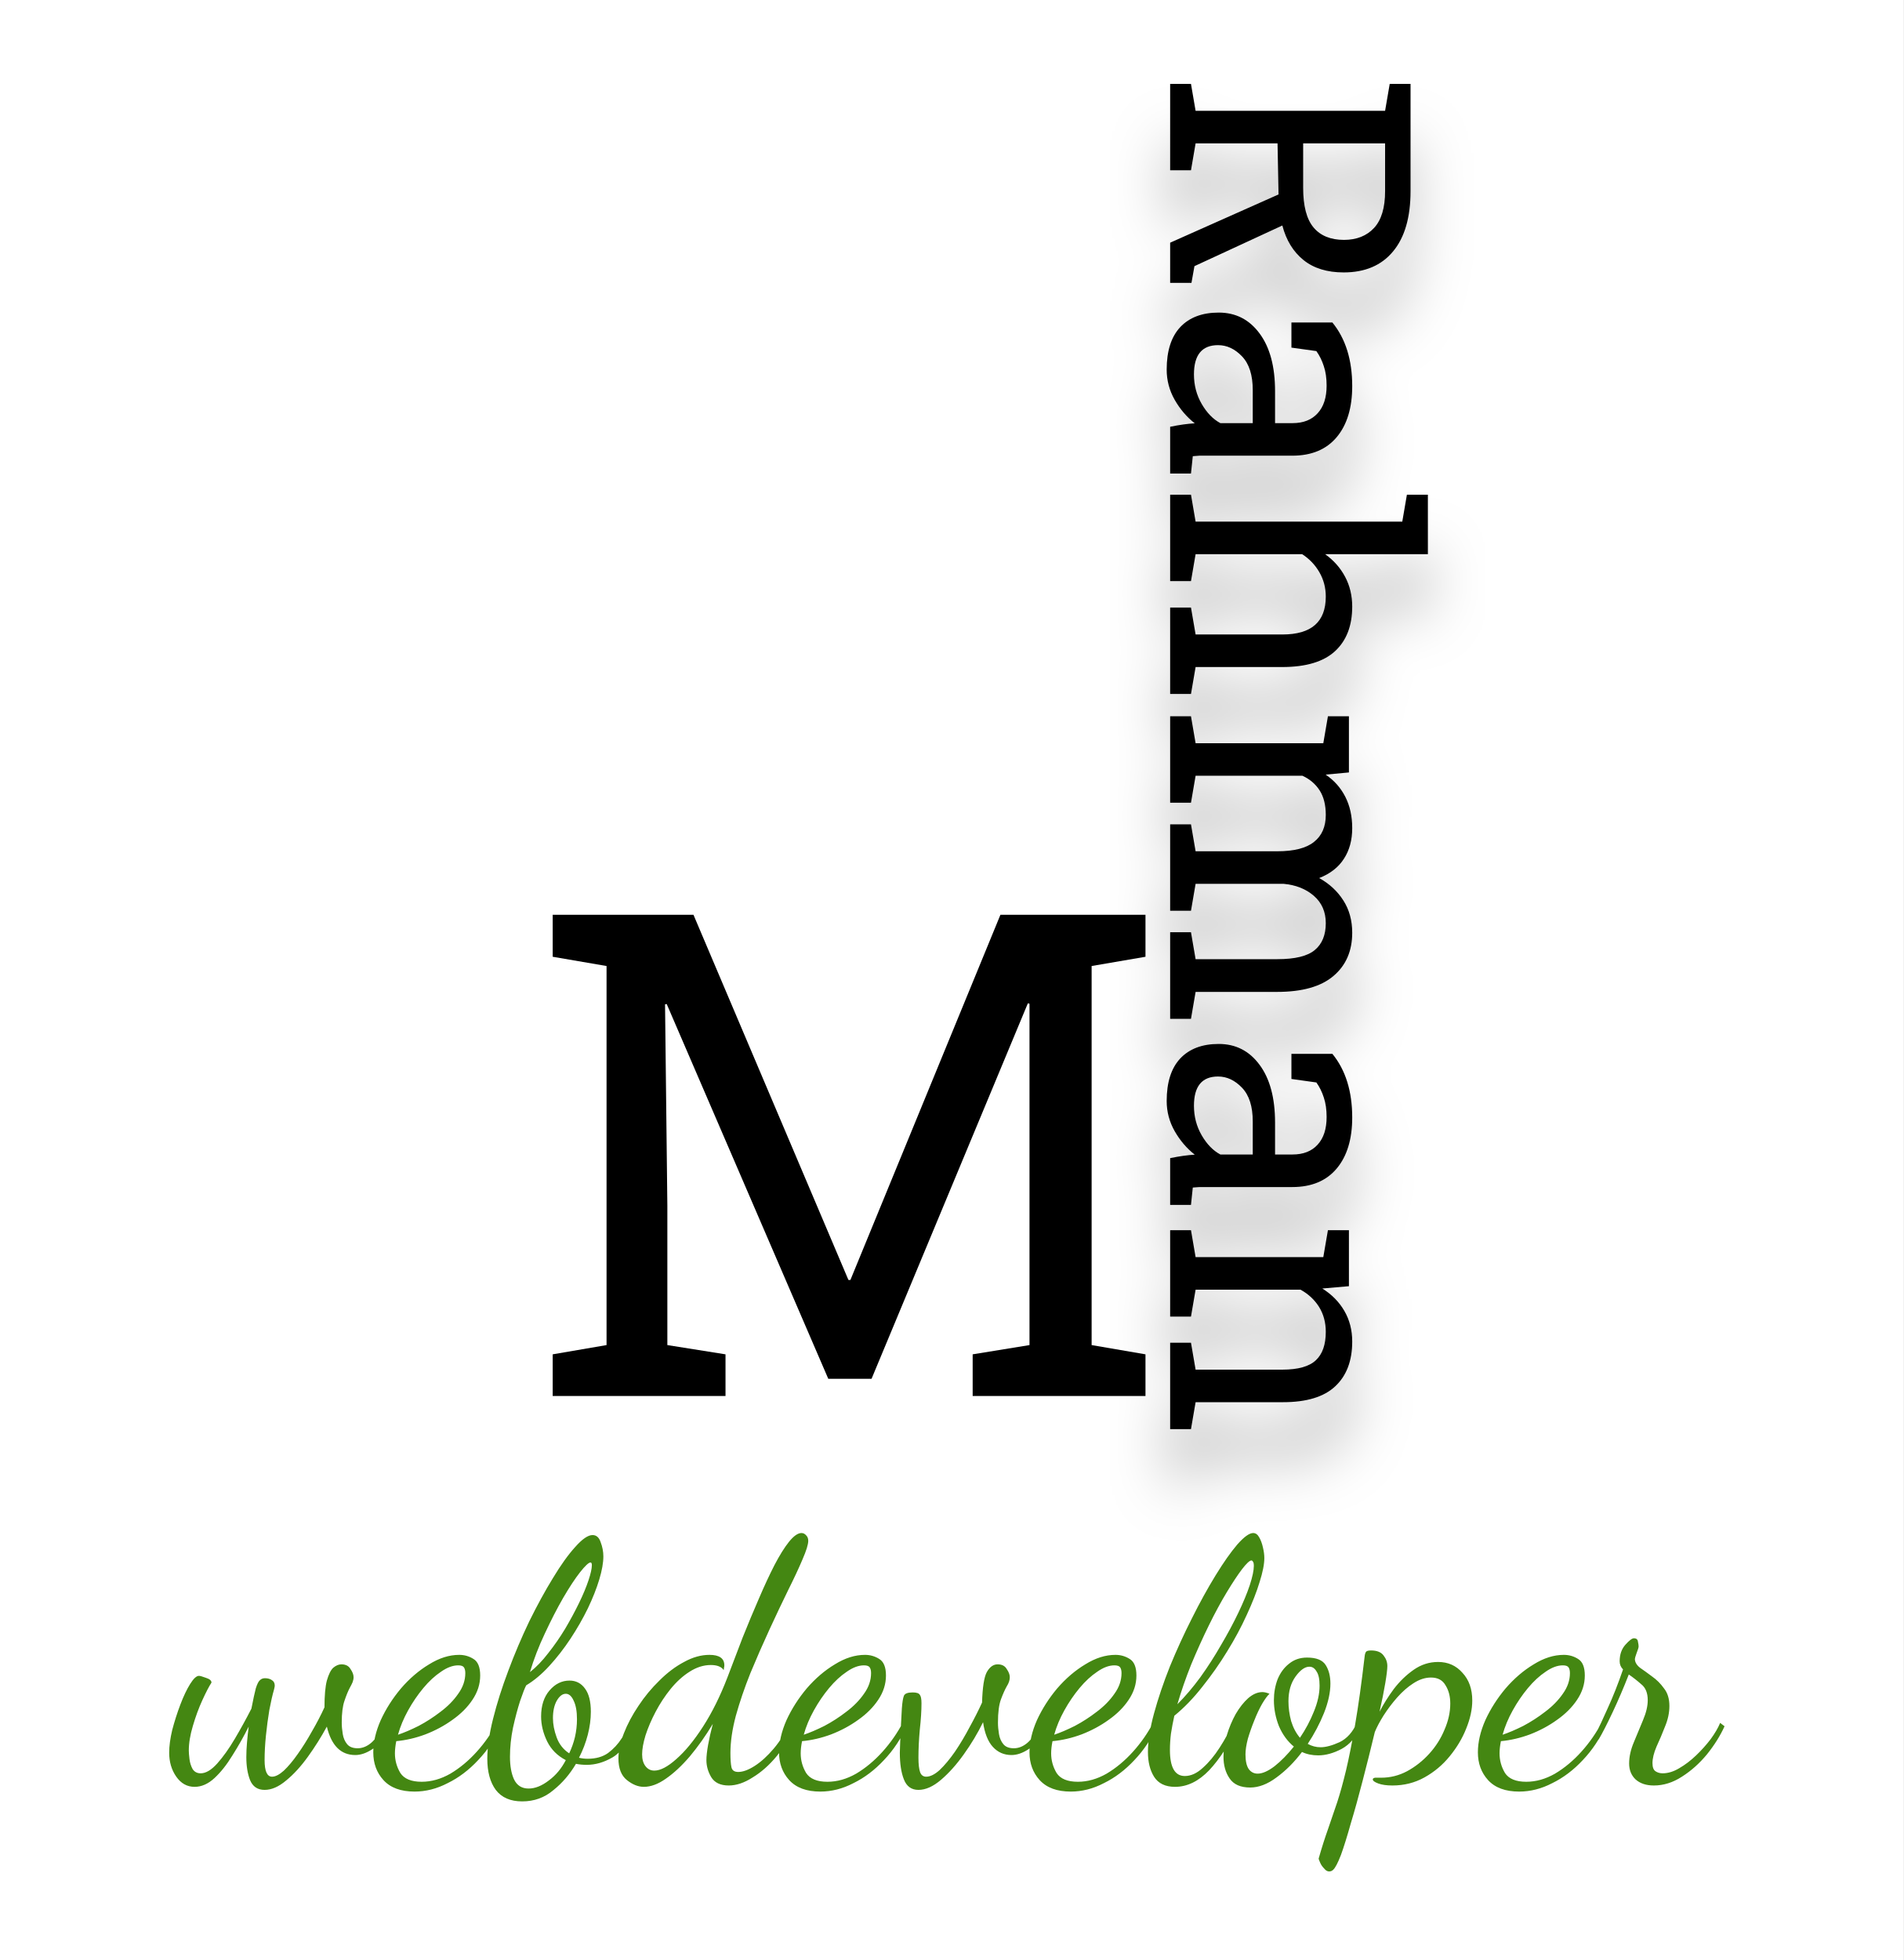
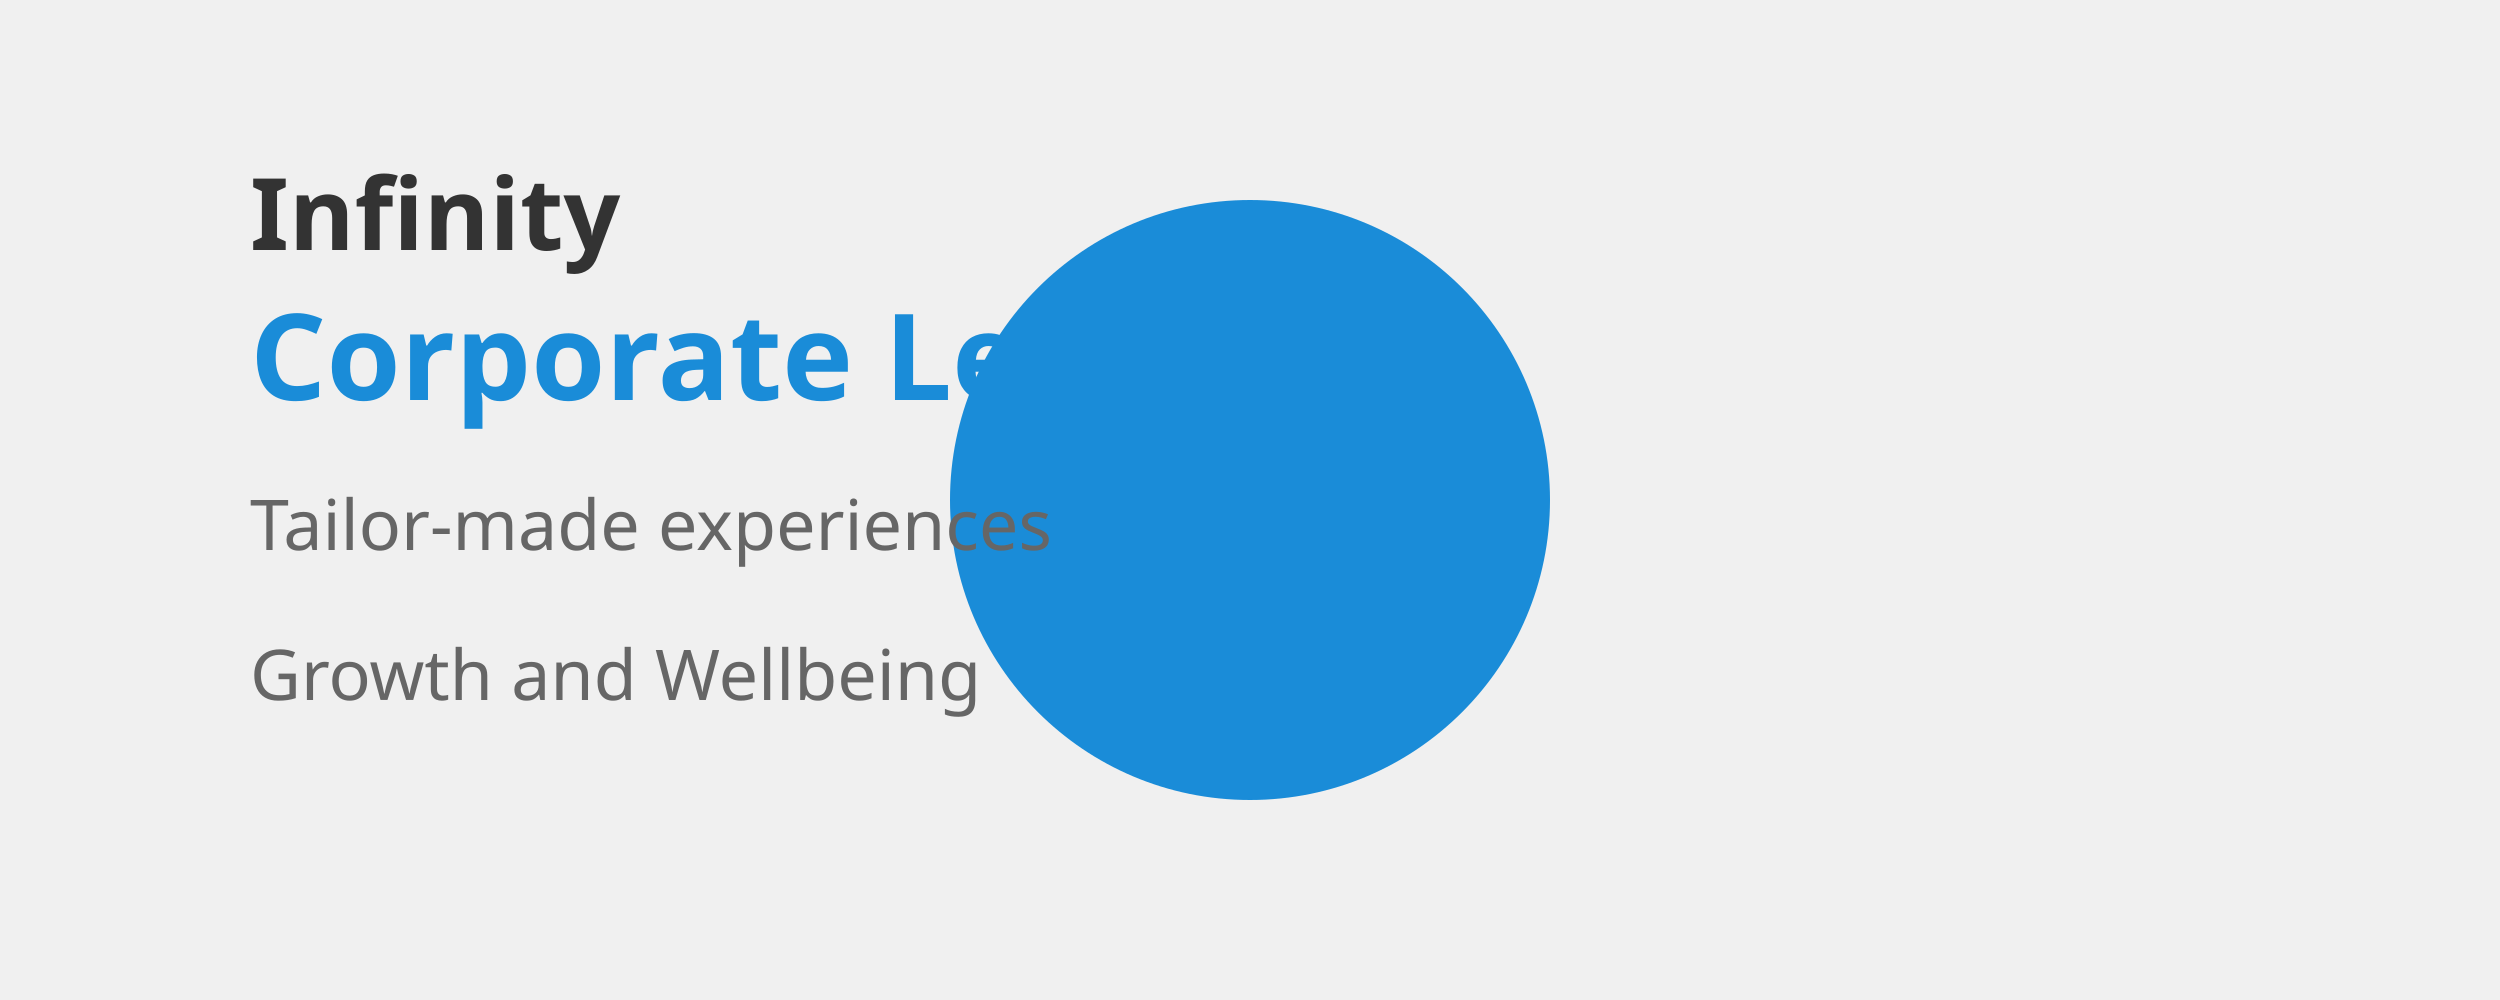
- <svg xmlns="http://www.w3.org/2000/svg" width="135" height="139" viewBox="0 0 135 139" fill="none">
-   <rect width="135" height="139" fill="white" />
-   <path d="M39.203 99V96.047L43.023 95.391V68.508L39.203 67.852V64.875H49.188L60.18 90.773H60.32L70.961 64.875H81.25V67.852L77.43 68.508V95.391L81.25 96.047V99H68.992V96.047L73.023 95.391V71.18L72.906 71.156L61.82 97.781H58.75L47.289 71.203L47.172 71.227L47.336 85.5V95.391L51.461 96.047V99H39.203Z" fill="black" />
-   <g filter="url(#filter0_d)">
-     <path d="M83 5.949H84.477L84.805 7.859L98.246 7.859L98.574 5.949H100.051V13.555C100.051 15.414 99.637 16.84 98.809 17.832C97.988 18.824 96.82 19.32 95.305 19.32C94.133 19.32 93.184 19.027 92.457 18.441C91.731 17.855 91.231 17.039 90.957 15.992L84.723 18.875L84.512 20.059L83 20.059V17.211L90.688 13.789L90.617 10.168H84.805L84.477 12.078H83V5.949ZM92.434 10.168V13.32C92.434 14.609 92.68 15.547 93.172 16.133C93.664 16.719 94.383 17.012 95.328 17.012C96.227 17.012 96.938 16.73 97.461 16.168C97.984 15.605 98.246 14.734 98.246 13.555V10.168L92.434 10.168ZM82.754 26.211C82.754 24.891 83.074 23.887 83.715 23.199C84.363 22.512 85.273 22.168 86.445 22.168C87.648 22.168 88.613 22.66 89.34 23.645C90.074 24.629 90.441 25.996 90.441 27.746V30.008H91.684C92.449 30.008 93.043 29.773 93.465 29.305C93.887 28.844 94.098 28.191 94.098 27.348C94.098 26.816 94.031 26.355 93.898 25.965C93.773 25.574 93.598 25.219 93.371 24.898L91.602 24.652V22.871H94.508C95.445 24.02 95.914 25.523 95.914 27.383C95.914 28.922 95.547 30.129 94.812 31.004C94.078 31.879 93.027 32.316 91.66 32.316H85.555C85.391 32.316 85.231 32.316 85.074 32.316C84.918 32.324 84.762 32.336 84.606 32.352L84.477 33.582H83V30.266C83.641 30.133 84.223 30.051 84.746 30.02C84.176 29.574 83.699 29.016 83.316 28.344C82.941 27.68 82.754 26.969 82.754 26.211ZM84.688 26.551C84.688 27.316 84.871 28.016 85.238 28.648C85.606 29.281 86.047 29.734 86.562 30.008H88.859V27.664C88.859 26.602 88.606 25.805 88.098 25.273C87.59 24.742 87.023 24.477 86.398 24.477C85.258 24.477 84.688 25.168 84.688 26.551ZM83 35.082H84.477L84.805 36.992H99.465L99.793 35.082H101.281V39.301H93.992C94.602 39.738 95.074 40.273 95.41 40.906C95.746 41.539 95.914 42.242 95.914 43.016C95.914 44.375 95.508 45.43 94.695 46.18C93.883 46.93 92.633 47.305 90.945 47.305L84.805 47.305L84.477 49.215H83V43.086H84.477L84.805 44.996L90.969 44.996C93.016 44.996 94.039 44.102 94.039 42.312C94.039 41.68 93.887 41.102 93.582 40.578C93.285 40.062 92.879 39.637 92.363 39.301L84.805 39.301L84.477 41.211H83V35.082ZM83 50.797H84.477L84.805 52.707L93.863 52.707L94.191 50.797H95.68V54.781L94.027 54.934C94.629 55.34 95.094 55.863 95.422 56.504C95.75 57.145 95.914 57.887 95.914 58.73C95.914 59.574 95.719 60.297 95.328 60.898C94.938 61.508 94.352 61.965 93.57 62.27C94.289 62.668 94.859 63.195 95.281 63.852C95.703 64.508 95.914 65.273 95.914 66.148C95.914 67.445 95.469 68.469 94.578 69.219C93.695 69.969 92.363 70.344 90.582 70.344H84.805L84.477 72.254H83V66.113H84.477L84.805 68.023H90.606C91.856 68.023 92.738 67.809 93.254 67.379C93.777 66.949 94.039 66.312 94.039 65.469C94.039 64.664 93.754 64.016 93.184 63.523C92.621 63.039 91.91 62.758 91.051 62.68L84.805 62.68L84.477 64.59H83V58.461H84.477L84.805 60.371L90.606 60.371C91.793 60.371 92.66 60.148 93.207 59.703C93.762 59.266 94.039 58.629 94.039 57.793C94.039 57.09 93.894 56.512 93.606 56.059C93.316 55.605 92.91 55.258 92.387 55.016L84.805 55.016L84.477 56.926H83L83 50.797ZM82.754 78.078C82.754 76.758 83.074 75.754 83.715 75.066C84.363 74.379 85.273 74.035 86.445 74.035C87.648 74.035 88.613 74.527 89.34 75.512C90.074 76.496 90.441 77.863 90.441 79.613V81.875H91.684C92.449 81.875 93.043 81.641 93.465 81.172C93.887 80.711 94.098 80.059 94.098 79.215C94.098 78.684 94.031 78.223 93.898 77.832C93.773 77.441 93.598 77.086 93.371 76.766L91.602 76.519V74.738H94.508C95.445 75.887 95.914 77.391 95.914 79.25C95.914 80.789 95.547 81.996 94.812 82.871C94.078 83.746 93.027 84.184 91.66 84.184H85.555C85.391 84.184 85.231 84.184 85.074 84.184C84.918 84.191 84.762 84.203 84.606 84.219L84.477 85.449H83V82.133C83.641 82 84.223 81.918 84.746 81.887C84.176 81.441 83.699 80.883 83.316 80.211C82.941 79.547 82.754 78.836 82.754 78.078ZM84.688 78.418C84.688 79.184 84.871 79.883 85.238 80.516C85.606 81.148 86.047 81.602 86.562 81.875H88.859V79.531C88.859 78.469 88.606 77.672 88.098 77.141C87.59 76.609 87.023 76.344 86.398 76.344C85.258 76.344 84.688 77.035 84.688 78.418ZM83 87.242H84.477L84.805 89.152H93.863L94.191 87.242H95.68V91.215L93.793 91.379C94.465 91.801 94.984 92.328 95.352 92.961C95.727 93.602 95.914 94.328 95.914 95.141C95.914 96.508 95.512 97.566 94.707 98.316C93.91 99.066 92.676 99.441 91.004 99.441H84.805L84.477 101.352H83V95.223H84.477L84.805 97.133H90.957C92.074 97.133 92.867 96.91 93.336 96.465C93.805 96.027 94.039 95.356 94.039 94.449C94.039 93.785 93.879 93.195 93.559 92.68C93.238 92.172 92.801 91.766 92.246 91.461H84.805L84.477 93.371H83V87.242Z" fill="black" />
-   </g>
-   <path d="M18.768 126.936C18.272 126.936 17.928 126.704 17.736 126.24C17.56 125.792 17.472 125.248 17.472 124.608C17.472 124.288 17.488 123.944 17.52 123.576C17.552 123.192 17.592 122.816 17.64 122.448C17.288 123.152 16.904 123.832 16.488 124.488C16.088 125.144 15.664 125.68 15.216 126.096C14.768 126.512 14.296 126.72 13.8 126.72C13.272 126.72 12.84 126.48 12.504 126C12.168 125.52 12 124.952 12 124.296C12 123.832 12.072 123.296 12.216 122.688C12.376 122.08 12.568 121.48 12.792 120.888C13.016 120.296 13.248 119.808 13.488 119.424C13.728 119.04 13.936 118.848 14.112 118.848C14.192 118.848 14.36 118.896 14.616 118.992C14.872 119.072 15 119.184 15 119.328C14.824 119.6 14.608 120.016 14.352 120.576C14.096 121.136 13.872 121.744 13.68 122.4C13.488 123.04 13.392 123.624 13.392 124.152C13.392 124.28 13.408 124.48 13.44 124.752C13.472 125.008 13.544 125.24 13.656 125.448C13.784 125.656 13.976 125.76 14.232 125.76C14.6 125.76 14.992 125.528 15.408 125.064C15.824 124.6 16.24 124.016 16.656 123.312C17.072 122.608 17.464 121.896 17.832 121.176C17.96 120.52 18.064 120.04 18.144 119.736C18.24 119.432 18.336 119.24 18.432 119.16C18.528 119.064 18.648 119.016 18.792 119.016C19 119.016 19.168 119.064 19.296 119.16C19.424 119.24 19.488 119.368 19.488 119.544C19.488 119.592 19.472 119.68 19.44 119.808C19.328 120.192 19.216 120.68 19.104 121.272C19.008 121.848 18.928 122.448 18.864 123.072C18.8 123.696 18.768 124.28 18.768 124.824C18.768 125.608 18.944 126 19.296 126C19.536 126 19.816 125.856 20.136 125.568C20.456 125.264 20.784 124.872 21.12 124.392C21.472 123.896 21.808 123.36 22.128 122.784C22.464 122.208 22.76 121.64 23.016 121.08C23.016 120.248 23.072 119.616 23.184 119.184C23.312 118.736 23.464 118.432 23.64 118.272C23.832 118.112 24.024 118.032 24.216 118.032C24.52 118.032 24.736 118.144 24.864 118.368C25.008 118.576 25.08 118.768 25.08 118.944C25.08 119.056 25.056 119.176 25.008 119.304C24.96 119.416 24.896 119.544 24.816 119.688C24.688 119.928 24.56 120.24 24.432 120.624C24.304 120.992 24.24 121.504 24.24 122.16C24.24 122.416 24.264 122.688 24.312 122.976C24.36 123.264 24.464 123.504 24.624 123.696C24.784 123.888 25.032 123.984 25.368 123.984C25.704 123.984 26.024 123.856 26.328 123.6C26.648 123.328 26.96 122.864 27.264 122.208L27.576 122.448C27.224 123.248 26.832 123.784 26.4 124.056C25.984 124.328 25.584 124.464 25.2 124.464C24.176 124.464 23.504 123.792 23.184 122.448C22.784 123.184 22.336 123.896 21.84 124.584C21.344 125.272 20.832 125.832 20.304 126.264C19.776 126.712 19.264 126.936 18.768 126.936ZM29.404 127.056C28.428 127.056 27.692 126.784 27.197 126.24C26.716 125.712 26.477 125.056 26.477 124.272C26.477 123.552 26.652 122.792 27.005 121.992C27.372 121.192 27.852 120.44 28.445 119.736C29.052 119.032 29.716 118.464 30.436 118.032C31.157 117.584 31.869 117.36 32.572 117.36C32.941 117.36 33.276 117.456 33.581 117.648C33.901 117.84 34.06 118.232 34.06 118.824C34.06 119.432 33.877 120.008 33.508 120.552C33.157 121.08 32.684 121.552 32.093 121.968C31.517 122.384 30.877 122.728 30.172 123C29.485 123.256 28.797 123.416 28.108 123.48C28.076 123.64 28.052 123.792 28.037 123.936C28.02 124.08 28.012 124.216 28.012 124.344C28.012 124.84 28.14 125.304 28.396 125.736C28.669 126.152 29.172 126.36 29.909 126.36C30.596 126.36 31.276 126.168 31.948 125.784C32.62 125.384 33.245 124.864 33.821 124.224C34.397 123.584 34.885 122.88 35.285 122.112L35.572 122.328C35.141 123.288 34.589 124.12 33.916 124.824C33.261 125.528 32.541 126.072 31.756 126.456C30.988 126.856 30.204 127.056 29.404 127.056ZM28.229 123.024C28.66 122.88 29.148 122.672 29.692 122.4C30.236 122.112 30.756 121.776 31.253 121.392C31.765 121.008 32.181 120.584 32.501 120.12C32.837 119.656 33.005 119.168 33.005 118.656C33.005 118.48 32.972 118.344 32.908 118.248C32.844 118.152 32.709 118.104 32.501 118.104C32.117 118.104 31.709 118.256 31.276 118.56C30.845 118.848 30.428 119.232 30.029 119.712C29.628 120.192 29.268 120.72 28.948 121.296C28.628 121.872 28.389 122.448 28.229 123.024ZM37.037 127.752C36.205 127.752 35.581 127.48 35.165 126.936C34.765 126.392 34.565 125.656 34.565 124.728C34.565 123.928 34.701 122.984 34.973 121.896C35.245 120.808 35.605 119.672 36.053 118.488C36.501 117.288 36.997 116.12 37.541 114.984C38.101 113.848 38.661 112.824 39.221 111.912C39.781 110.984 40.309 110.248 40.805 109.704C41.301 109.144 41.709 108.864 42.029 108.864C42.301 108.864 42.493 109.032 42.605 109.368C42.733 109.704 42.797 110.04 42.797 110.376C42.797 110.824 42.701 111.368 42.509 112.008C42.317 112.648 42.045 113.336 41.693 114.072C41.341 114.792 40.933 115.504 40.469 116.208C40.005 116.912 39.501 117.56 38.957 118.152C38.429 118.728 37.885 119.184 37.325 119.52C37.229 119.696 37.085 120.064 36.893 120.624C36.717 121.168 36.549 121.8 36.389 122.52C36.245 123.224 36.173 123.912 36.173 124.584C36.173 125.24 36.269 125.776 36.461 126.192C36.669 126.624 37.013 126.84 37.493 126.84C37.957 126.84 38.437 126.648 38.933 126.264C39.429 125.896 39.829 125.416 40.133 124.824C39.541 124.52 39.101 124.08 38.813 123.504C38.525 122.912 38.381 122.32 38.381 121.728C38.381 120.96 38.581 120.344 38.981 119.88C39.381 119.416 39.853 119.184 40.397 119.184C40.861 119.184 41.229 119.376 41.501 119.76C41.773 120.128 41.909 120.672 41.909 121.392C41.909 121.92 41.837 122.464 41.693 123.024C41.549 123.584 41.341 124.128 41.069 124.656C41.261 124.704 41.469 124.728 41.693 124.728C42.269 124.728 42.749 124.592 43.133 124.32C43.517 124.032 43.837 123.688 44.093 123.288C44.365 122.872 44.589 122.48 44.765 122.112L45.053 122.424C44.605 123.528 44.069 124.264 43.445 124.632C42.837 124.984 42.229 125.16 41.621 125.16C41.349 125.16 41.093 125.136 40.853 125.088C40.421 125.824 39.885 126.448 39.245 126.96C38.621 127.488 37.885 127.752 37.037 127.752ZM37.589 118.584C38.037 118.232 38.469 117.784 38.885 117.24C39.317 116.696 39.717 116.12 40.085 115.512C40.453 114.888 40.781 114.28 41.069 113.688C41.357 113.096 41.581 112.56 41.741 112.08C41.901 111.6 41.981 111.24 41.981 111C41.981 110.872 41.949 110.808 41.885 110.808C41.757 110.808 41.509 111.04 41.141 111.504C40.789 111.952 40.389 112.56 39.941 113.328C39.509 114.08 39.077 114.92 38.645 115.848C38.213 116.76 37.861 117.672 37.589 118.584ZM40.373 124.344C40.549 123.976 40.685 123.592 40.781 123.192C40.877 122.776 40.925 122.352 40.925 121.92C40.925 121.36 40.845 120.92 40.685 120.6C40.541 120.28 40.357 120.12 40.133 120.12C39.893 120.12 39.677 120.288 39.485 120.624C39.309 120.944 39.221 121.352 39.221 121.848C39.221 122.28 39.309 122.736 39.485 123.216C39.661 123.696 39.957 124.072 40.373 124.344ZM45.666 126.72C45.266 126.72 44.866 126.56 44.466 126.24C44.066 125.92 43.866 125.408 43.866 124.704C43.866 124.176 43.994 123.584 44.25 122.928C44.506 122.272 44.85 121.624 45.282 120.984C45.714 120.328 46.21 119.728 46.77 119.184C47.33 118.624 47.914 118.184 48.522 117.864C49.13 117.528 49.73 117.36 50.322 117.36C51.026 117.36 51.378 117.608 51.378 118.104C51.378 118.168 51.37 118.224 51.354 118.272C51.354 118.32 51.346 118.376 51.33 118.44C51.17 118.2 50.866 118.08 50.418 118.08C49.906 118.08 49.402 118.24 48.906 118.56C48.426 118.864 47.978 119.272 47.562 119.784C47.162 120.28 46.81 120.816 46.506 121.392C46.202 121.968 45.962 122.528 45.786 123.072C45.626 123.6 45.546 124.048 45.546 124.416C45.546 124.768 45.626 125.048 45.786 125.256C45.946 125.464 46.154 125.568 46.41 125.568C46.842 125.568 47.362 125.296 47.97 124.752C48.594 124.208 49.226 123.44 49.866 122.448C50.506 121.456 51.082 120.296 51.594 118.968C51.946 118.04 52.306 117.096 52.674 116.136C53.058 115.176 53.442 114.256 53.826 113.376C54.21 112.48 54.578 111.688 54.93 111C55.298 110.296 55.642 109.744 55.962 109.344C56.298 108.928 56.594 108.72 56.85 108.72C56.978 108.72 57.09 108.776 57.186 108.888C57.282 108.984 57.33 109.112 57.33 109.272C57.33 109.528 57.194 109.968 56.922 110.592C56.666 111.2 56.322 111.936 55.89 112.8C55.474 113.648 55.034 114.576 54.57 115.584C54.106 116.592 53.658 117.616 53.226 118.656C52.81 119.696 52.466 120.704 52.194 121.68C51.938 122.64 51.81 123.52 51.81 124.32C51.81 124.768 51.834 125.104 51.882 125.328C51.93 125.552 52.09 125.664 52.362 125.664C52.698 125.664 53.09 125.52 53.538 125.232C53.986 124.944 54.434 124.536 54.882 124.008C55.33 123.48 55.722 122.848 56.058 122.112L56.346 122.328C56.042 123.144 55.626 123.88 55.098 124.536C54.57 125.176 54.002 125.68 53.394 126.048C52.802 126.432 52.234 126.624 51.69 126.624C51.098 126.624 50.682 126.424 50.442 126.024C50.218 125.64 50.106 125.24 50.106 124.824C50.106 124.552 50.146 124.192 50.226 123.744C50.306 123.296 50.418 122.8 50.562 122.256C50.05 123.104 49.506 123.872 48.93 124.56C48.354 125.232 47.786 125.76 47.226 126.144C46.682 126.528 46.162 126.72 45.666 126.72ZM58.186 127.056C57.21 127.056 56.474 126.784 55.978 126.24C55.498 125.712 55.258 125.056 55.258 124.272C55.258 123.552 55.434 122.792 55.786 121.992C56.154 121.192 56.634 120.44 57.226 119.736C57.834 119.032 58.498 118.464 59.218 118.032C59.938 117.584 60.65 117.36 61.354 117.36C61.722 117.36 62.058 117.456 62.362 117.648C62.682 117.84 62.842 118.232 62.842 118.824C62.842 119.432 62.658 120.008 62.29 120.552C61.938 121.08 61.466 121.552 60.874 121.968C60.298 122.384 59.658 122.728 58.954 123C58.266 123.256 57.578 123.416 56.89 123.48C56.858 123.64 56.834 123.792 56.818 123.936C56.802 124.08 56.794 124.216 56.794 124.344C56.794 124.84 56.922 125.304 57.178 125.736C57.45 126.152 57.954 126.36 58.69 126.36C59.378 126.36 60.058 126.168 60.73 125.784C61.402 125.384 62.026 124.864 62.602 124.224C63.178 123.584 63.666 122.88 64.066 122.112L64.354 122.328C63.922 123.288 63.37 124.12 62.698 124.824C62.042 125.528 61.322 126.072 60.538 126.456C59.77 126.856 58.986 127.056 58.186 127.056ZM57.01 123.024C57.442 122.88 57.93 122.672 58.474 122.4C59.018 122.112 59.538 121.776 60.034 121.392C60.546 121.008 60.962 120.584 61.282 120.12C61.618 119.656 61.786 119.168 61.786 118.656C61.786 118.48 61.754 118.344 61.69 118.248C61.626 118.152 61.49 118.104 61.282 118.104C60.898 118.104 60.49 118.256 60.058 118.56C59.626 118.848 59.21 119.232 58.81 119.712C58.41 120.192 58.05 120.72 57.73 121.296C57.41 121.872 57.17 122.448 57.01 123.024ZM65.146 126.936C64.65 126.936 64.306 126.688 64.114 126.192C63.922 125.712 63.826 125.08 63.826 124.296C63.826 124.264 63.834 124.016 63.85 123.552C63.866 123.072 63.906 122.272 63.97 121.152C64.002 120.72 64.05 120.424 64.114 120.264C64.178 120.104 64.386 120.024 64.738 120.024C65.01 120.024 65.178 120.08 65.242 120.192C65.322 120.288 65.362 120.488 65.362 120.792C65.362 121.32 65.322 121.944 65.242 122.664C65.178 123.368 65.146 124.032 65.146 124.656C65.146 125.12 65.186 125.464 65.266 125.688C65.346 125.896 65.49 126 65.698 126C65.986 126 66.306 125.84 66.658 125.52C67.01 125.184 67.37 124.752 67.738 124.224C68.106 123.68 68.45 123.104 68.77 122.496C69.106 121.888 69.402 121.304 69.658 120.744C69.69 119.656 69.802 118.936 69.994 118.584C70.202 118.216 70.458 118.032 70.762 118.032C71.066 118.032 71.282 118.144 71.41 118.368C71.554 118.576 71.626 118.768 71.626 118.944C71.626 119.152 71.554 119.368 71.41 119.592C71.282 119.816 71.146 120.12 71.002 120.504C70.858 120.888 70.786 121.44 70.786 122.16C70.786 122.416 70.81 122.688 70.858 122.976C70.906 123.264 71.01 123.504 71.17 123.696C71.33 123.888 71.578 123.984 71.914 123.984C72.25 123.984 72.57 123.856 72.874 123.6C73.194 123.328 73.506 122.864 73.81 122.208L74.122 122.448C73.77 123.248 73.378 123.784 72.946 124.056C72.53 124.328 72.13 124.464 71.746 124.464C71.218 124.464 70.778 124.272 70.426 123.888C70.074 123.504 69.842 122.92 69.73 122.136C69.346 122.92 68.89 123.68 68.362 124.416C67.85 125.136 67.314 125.736 66.754 126.216C66.194 126.696 65.658 126.936 65.146 126.936ZM75.951 127.056C74.975 127.056 74.239 126.784 73.743 126.24C73.263 125.712 73.023 125.056 73.023 124.272C73.023 123.552 73.199 122.792 73.551 121.992C73.919 121.192 74.399 120.44 74.991 119.736C75.599 119.032 76.263 118.464 76.983 118.032C77.703 117.584 78.415 117.36 79.119 117.36C79.487 117.36 79.823 117.456 80.127 117.648C80.447 117.84 80.607 118.232 80.607 118.824C80.607 119.432 80.423 120.008 80.055 120.552C79.703 121.08 79.231 121.552 78.639 121.968C78.063 122.384 77.423 122.728 76.719 123C76.031 123.256 75.343 123.416 74.655 123.48C74.623 123.64 74.599 123.792 74.583 123.936C74.567 124.08 74.559 124.216 74.559 124.344C74.559 124.84 74.687 125.304 74.943 125.736C75.215 126.152 75.719 126.36 76.455 126.36C77.143 126.36 77.823 126.168 78.495 125.784C79.167 125.384 79.791 124.864 80.367 124.224C80.943 123.584 81.431 122.88 81.831 122.112L82.119 122.328C81.687 123.288 81.135 124.12 80.463 124.824C79.807 125.528 79.087 126.072 78.303 126.456C77.535 126.856 76.751 127.056 75.951 127.056ZM74.775 123.024C75.207 122.88 75.695 122.672 76.239 122.4C76.783 122.112 77.303 121.776 77.799 121.392C78.311 121.008 78.727 120.584 79.047 120.12C79.383 119.656 79.551 119.168 79.551 118.656C79.551 118.48 79.519 118.344 79.455 118.248C79.391 118.152 79.255 118.104 79.047 118.104C78.663 118.104 78.255 118.256 77.823 118.56C77.391 118.848 76.975 119.232 76.575 119.712C76.175 120.192 75.815 120.72 75.495 121.296C75.175 121.872 74.935 122.448 74.775 123.024ZM83.344 126.72C82.656 126.72 82.16 126.48 81.856 126C81.568 125.536 81.424 124.952 81.424 124.248C81.424 123.48 81.568 122.568 81.856 121.512C82.144 120.456 82.52 119.344 82.984 118.176C83.464 117.008 83.984 115.872 84.544 114.768C85.104 113.648 85.664 112.632 86.224 111.72C86.784 110.808 87.296 110.08 87.76 109.536C88.24 108.992 88.616 108.72 88.888 108.72C89.064 108.72 89.208 108.824 89.32 109.032C89.432 109.224 89.52 109.464 89.584 109.752C89.648 110.024 89.68 110.272 89.68 110.496C89.68 110.928 89.568 111.496 89.344 112.2C89.136 112.888 88.832 113.664 88.432 114.528C88.048 115.376 87.584 116.24 87.04 117.12C86.512 117.984 85.928 118.816 85.288 119.616C84.664 120.416 84 121.104 83.296 121.68C83.2 122.112 83.12 122.536 83.056 122.952C83.008 123.352 82.984 123.736 82.984 124.104C82.984 125.336 83.336 125.952 84.04 125.952C84.472 125.952 84.896 125.76 85.312 125.376C85.744 124.992 86.144 124.512 86.512 123.936C86.896 123.344 87.224 122.736 87.496 122.112L87.856 122.304C87.216 123.664 86.52 124.744 85.768 125.544C85.016 126.328 84.208 126.72 83.344 126.72ZM83.512 120.864C84.072 120.304 84.616 119.664 85.144 118.944C85.672 118.208 86.16 117.448 86.608 116.664C87.072 115.88 87.48 115.12 87.832 114.384C88.184 113.648 88.456 112.992 88.648 112.416C88.84 111.824 88.936 111.368 88.936 111.048C88.936 110.888 88.912 110.784 88.864 110.736C88.832 110.688 88.8 110.664 88.768 110.664C88.64 110.664 88.416 110.872 88.096 111.288C87.792 111.688 87.432 112.232 87.016 112.92C86.6 113.608 86.176 114.392 85.744 115.272C85.312 116.152 84.896 117.072 84.496 118.032C84.112 118.992 83.784 119.936 83.512 120.864ZM88.679 126.768C87.991 126.768 87.503 126.552 87.215 126.12C86.927 125.704 86.783 125.192 86.783 124.584C86.783 124.088 86.863 123.576 87.023 123.048C87.183 122.52 87.391 122.024 87.647 121.56C87.919 121.096 88.215 120.72 88.535 120.432C88.871 120.144 89.207 120 89.543 120C89.687 120 89.855 120.04 90.047 120.12C89.903 120.248 89.727 120.488 89.519 120.84C89.327 121.176 89.143 121.568 88.967 122.016C88.791 122.448 88.639 122.88 88.511 123.312C88.399 123.744 88.343 124.112 88.343 124.416C88.343 124.896 88.423 125.248 88.583 125.472C88.743 125.68 88.951 125.784 89.207 125.784C89.543 125.784 89.943 125.608 90.407 125.256C90.871 124.888 91.327 124.424 91.775 123.864C91.327 123.496 90.975 123.016 90.719 122.424C90.479 121.816 90.359 121.2 90.359 120.576C90.359 120.048 90.447 119.552 90.623 119.088C90.815 118.624 91.087 118.256 91.439 117.984C91.791 117.696 92.215 117.552 92.711 117.552C93.367 117.552 93.807 117.728 94.031 118.08C94.255 118.432 94.367 118.872 94.367 119.4C94.367 120.024 94.215 120.72 93.911 121.488C93.607 122.24 93.223 122.968 92.759 123.672C93.047 123.832 93.351 123.912 93.671 123.912C94.039 123.912 94.487 123.792 95.015 123.552C95.543 123.296 95.951 122.84 96.239 122.184L96.527 122.424C96.207 123.176 95.751 123.712 95.159 124.032C94.583 124.336 94.031 124.488 93.503 124.488C93.071 124.488 92.687 124.408 92.351 124.248C91.807 124.968 91.207 125.568 90.551 126.048C89.911 126.528 89.287 126.768 88.679 126.768ZM92.207 123.24C92.607 122.648 92.935 122.032 93.191 121.392C93.463 120.736 93.599 120.12 93.599 119.544C93.599 119.08 93.527 118.744 93.383 118.536C93.255 118.312 93.087 118.2 92.879 118.2C92.559 118.2 92.231 118.432 91.895 118.896C91.559 119.36 91.391 119.944 91.391 120.648C91.391 121.112 91.455 121.584 91.583 122.064C91.727 122.528 91.935 122.92 92.207 123.24ZM94.277 132.72C94.149 132.72 94.029 132.648 93.917 132.504C93.789 132.376 93.693 132.232 93.629 132.072C93.565 131.928 93.533 131.84 93.533 131.808C93.757 131.024 93.981 130.32 94.205 129.696C94.413 129.088 94.629 128.456 94.853 127.8C95.061 127.16 95.269 126.408 95.477 125.544C95.685 124.664 95.901 123.576 96.125 122.28C96.349 120.984 96.573 119.376 96.797 117.456C96.813 117.312 96.845 117.208 96.893 117.144C96.941 117.08 97.061 117.048 97.253 117.048C97.669 117.048 97.965 117.168 98.141 117.408C98.317 117.632 98.405 117.88 98.405 118.152C98.405 118.376 98.357 118.776 98.261 119.352C98.165 119.928 98.029 120.608 97.853 121.392C98.125 120.864 98.461 120.328 98.861 119.784C99.277 119.24 99.749 118.784 100.277 118.416C100.805 118.048 101.381 117.864 102.005 117.864C102.709 117.864 103.285 118.12 103.733 118.632C104.197 119.128 104.429 119.784 104.429 120.6C104.429 121.224 104.285 121.888 103.997 122.592C103.725 123.28 103.333 123.936 102.821 124.56C102.325 125.168 101.733 125.664 101.045 126.048C100.357 126.432 99.597 126.624 98.765 126.624C98.349 126.624 98.013 126.576 97.757 126.48C97.501 126.384 97.373 126.288 97.373 126.192C97.373 126.128 97.429 126.088 97.541 126.072C97.669 126.072 97.813 126.072 97.973 126.072C98.613 126.072 99.221 125.92 99.797 125.616C100.389 125.296 100.917 124.88 101.381 124.368C101.845 123.856 102.205 123.288 102.461 122.664C102.733 122.04 102.869 121.424 102.869 120.816C102.869 120.304 102.757 119.872 102.533 119.52C102.325 119.152 101.981 118.968 101.501 118.968C101.085 118.968 100.669 119.104 100.253 119.376C99.853 119.632 99.469 119.968 99.101 120.384C98.749 120.784 98.429 121.208 98.141 121.656C97.869 122.088 97.661 122.48 97.517 122.832C97.229 124.032 96.941 125.184 96.653 126.288C96.365 127.408 96.085 128.416 95.813 129.312C95.557 130.224 95.325 130.968 95.117 131.544C94.893 132.12 94.709 132.472 94.565 132.6C94.485 132.68 94.389 132.72 94.277 132.72ZM107.756 127.056C106.78 127.056 106.044 126.784 105.548 126.24C105.068 125.712 104.828 125.056 104.828 124.272C104.828 123.552 105.004 122.792 105.356 121.992C105.724 121.192 106.204 120.44 106.796 119.736C107.404 119.032 108.068 118.464 108.788 118.032C109.508 117.584 110.22 117.36 110.924 117.36C111.292 117.36 111.628 117.456 111.932 117.648C112.252 117.84 112.412 118.232 112.412 118.824C112.412 119.432 112.228 120.008 111.86 120.552C111.508 121.08 111.036 121.552 110.444 121.968C109.868 122.384 109.228 122.728 108.524 123C107.836 123.256 107.148 123.416 106.46 123.48C106.428 123.64 106.404 123.792 106.388 123.936C106.372 124.08 106.364 124.216 106.364 124.344C106.364 124.84 106.492 125.304 106.748 125.736C107.02 126.152 107.524 126.36 108.26 126.36C108.948 126.36 109.628 126.168 110.3 125.784C110.972 125.384 111.596 124.864 112.172 124.224C112.748 123.584 113.236 122.88 113.636 122.112L113.924 122.328C113.492 123.288 112.94 124.12 112.268 124.824C111.612 125.528 110.892 126.072 110.108 126.456C109.34 126.856 108.556 127.056 107.756 127.056ZM106.58 123.024C107.012 122.88 107.5 122.672 108.044 122.4C108.588 122.112 109.108 121.776 109.604 121.392C110.116 121.008 110.532 120.584 110.852 120.12C111.188 119.656 111.356 119.168 111.356 118.656C111.356 118.48 111.324 118.344 111.26 118.248C111.196 118.152 111.06 118.104 110.852 118.104C110.468 118.104 110.06 118.256 109.628 118.56C109.196 118.848 108.78 119.232 108.38 119.712C107.98 120.192 107.62 120.72 107.3 121.296C106.98 121.872 106.74 122.448 106.58 123.024ZM117.308 126.624C116.764 126.624 116.332 126.48 116.012 126.192C115.708 125.904 115.556 125.528 115.556 125.064C115.556 124.584 115.668 124.08 115.892 123.552C116.116 123.024 116.332 122.504 116.54 121.992C116.764 121.464 116.876 120.992 116.876 120.576C116.876 120.064 116.724 119.688 116.42 119.448C116.132 119.192 115.836 118.96 115.532 118.752C115.164 119.696 114.78 120.592 114.38 121.44C113.98 122.288 113.652 122.928 113.396 123.36L113.18 122.952C113.404 122.536 113.692 121.928 114.044 121.128C114.412 120.328 114.772 119.416 115.124 118.392C114.964 118.232 114.884 118.04 114.884 117.816C114.884 117.336 115.02 116.944 115.292 116.64C115.564 116.336 115.764 116.184 115.892 116.184C116.068 116.184 116.164 116.264 116.18 116.424C116.212 116.568 116.228 116.68 116.228 116.76C116.228 116.84 116.18 117 116.084 117.24C116.004 117.464 115.964 117.6 115.964 117.648C115.964 117.872 116.084 118.08 116.324 118.272C116.58 118.448 116.868 118.656 117.188 118.896C117.508 119.12 117.788 119.4 118.028 119.736C118.284 120.056 118.412 120.472 118.412 120.984C118.412 121.464 118.308 121.952 118.1 122.448C117.908 122.944 117.708 123.416 117.5 123.864C117.308 124.312 117.212 124.704 117.212 125.04C117.212 125.328 117.284 125.52 117.428 125.616C117.572 125.712 117.74 125.76 117.932 125.76C118.316 125.76 118.708 125.64 119.108 125.4C119.524 125.16 119.924 124.856 120.308 124.488C120.692 124.12 121.036 123.736 121.34 123.336C121.644 122.92 121.868 122.536 122.012 122.184L122.324 122.424C122.02 123.096 121.604 123.76 121.076 124.416C120.548 125.056 119.956 125.584 119.3 126C118.66 126.416 117.996 126.624 117.308 126.624Z" fill="#448712" />
-   <defs>
-     <filter id="filter0_d" x="78.754" y="5.949" width="26.527" height="103.402" filterUnits="userSpaceOnUse" color-interpolation-filters="sRGB">
-       <feFlood flood-opacity="0" result="BackgroundImageFix" />
-       <feColorMatrix in="SourceAlpha" type="matrix" values="0 0 0 0 0 0 0 0 0 0 0 0 0 0 0 0 0 0 127 0" />
-       <feOffset dy="4" />
-       <feGaussianBlur stdDeviation="2" />
-       <feColorMatrix type="matrix" values="0 0 0 0 0 0 0 0 0 0 0 0 0 0 0 0 0 0 0.25 0" />
-       <feBlend mode="normal" in2="BackgroundImageFix" result="effect1_dropShadow" />
-       <feBlend mode="normal" in="SourceGraphic" in2="effect1_dropShadow" result="shape" />
-     </filter>
-   </defs>
+ <svg xmlns="http://www.w3.org/2000/svg" width="500" height="200">
+   <style>
+ .text-bold { font: bold 20px sans-serif; fill: #333; }
+ .text-normal { font: 14px sans-serif; fill: #666; }
+ .highlight { font: bold 24px sans-serif; fill: #1a8cd8; }
+ .background { fill: #f0f0f0; }
+ .graphic { fill: #1a8cd8; }
+ </style>
+   <rect width="500" height="200" x="0" y="0" class="background" />
+   <circle cx="250" cy="100" r="60" class="graphic" />
+   <text x="50" y="50" class="text-bold">Infinity</text>
+   <text x="50" y="80" class="highlight">Corporate Learning</text>
+   <text x="50" y="110" class="text-normal">Tailor-made experiences</text>
+   <text x="50" y="140" class="text-normal">Growth and Wellbeing</text>
</svg>
